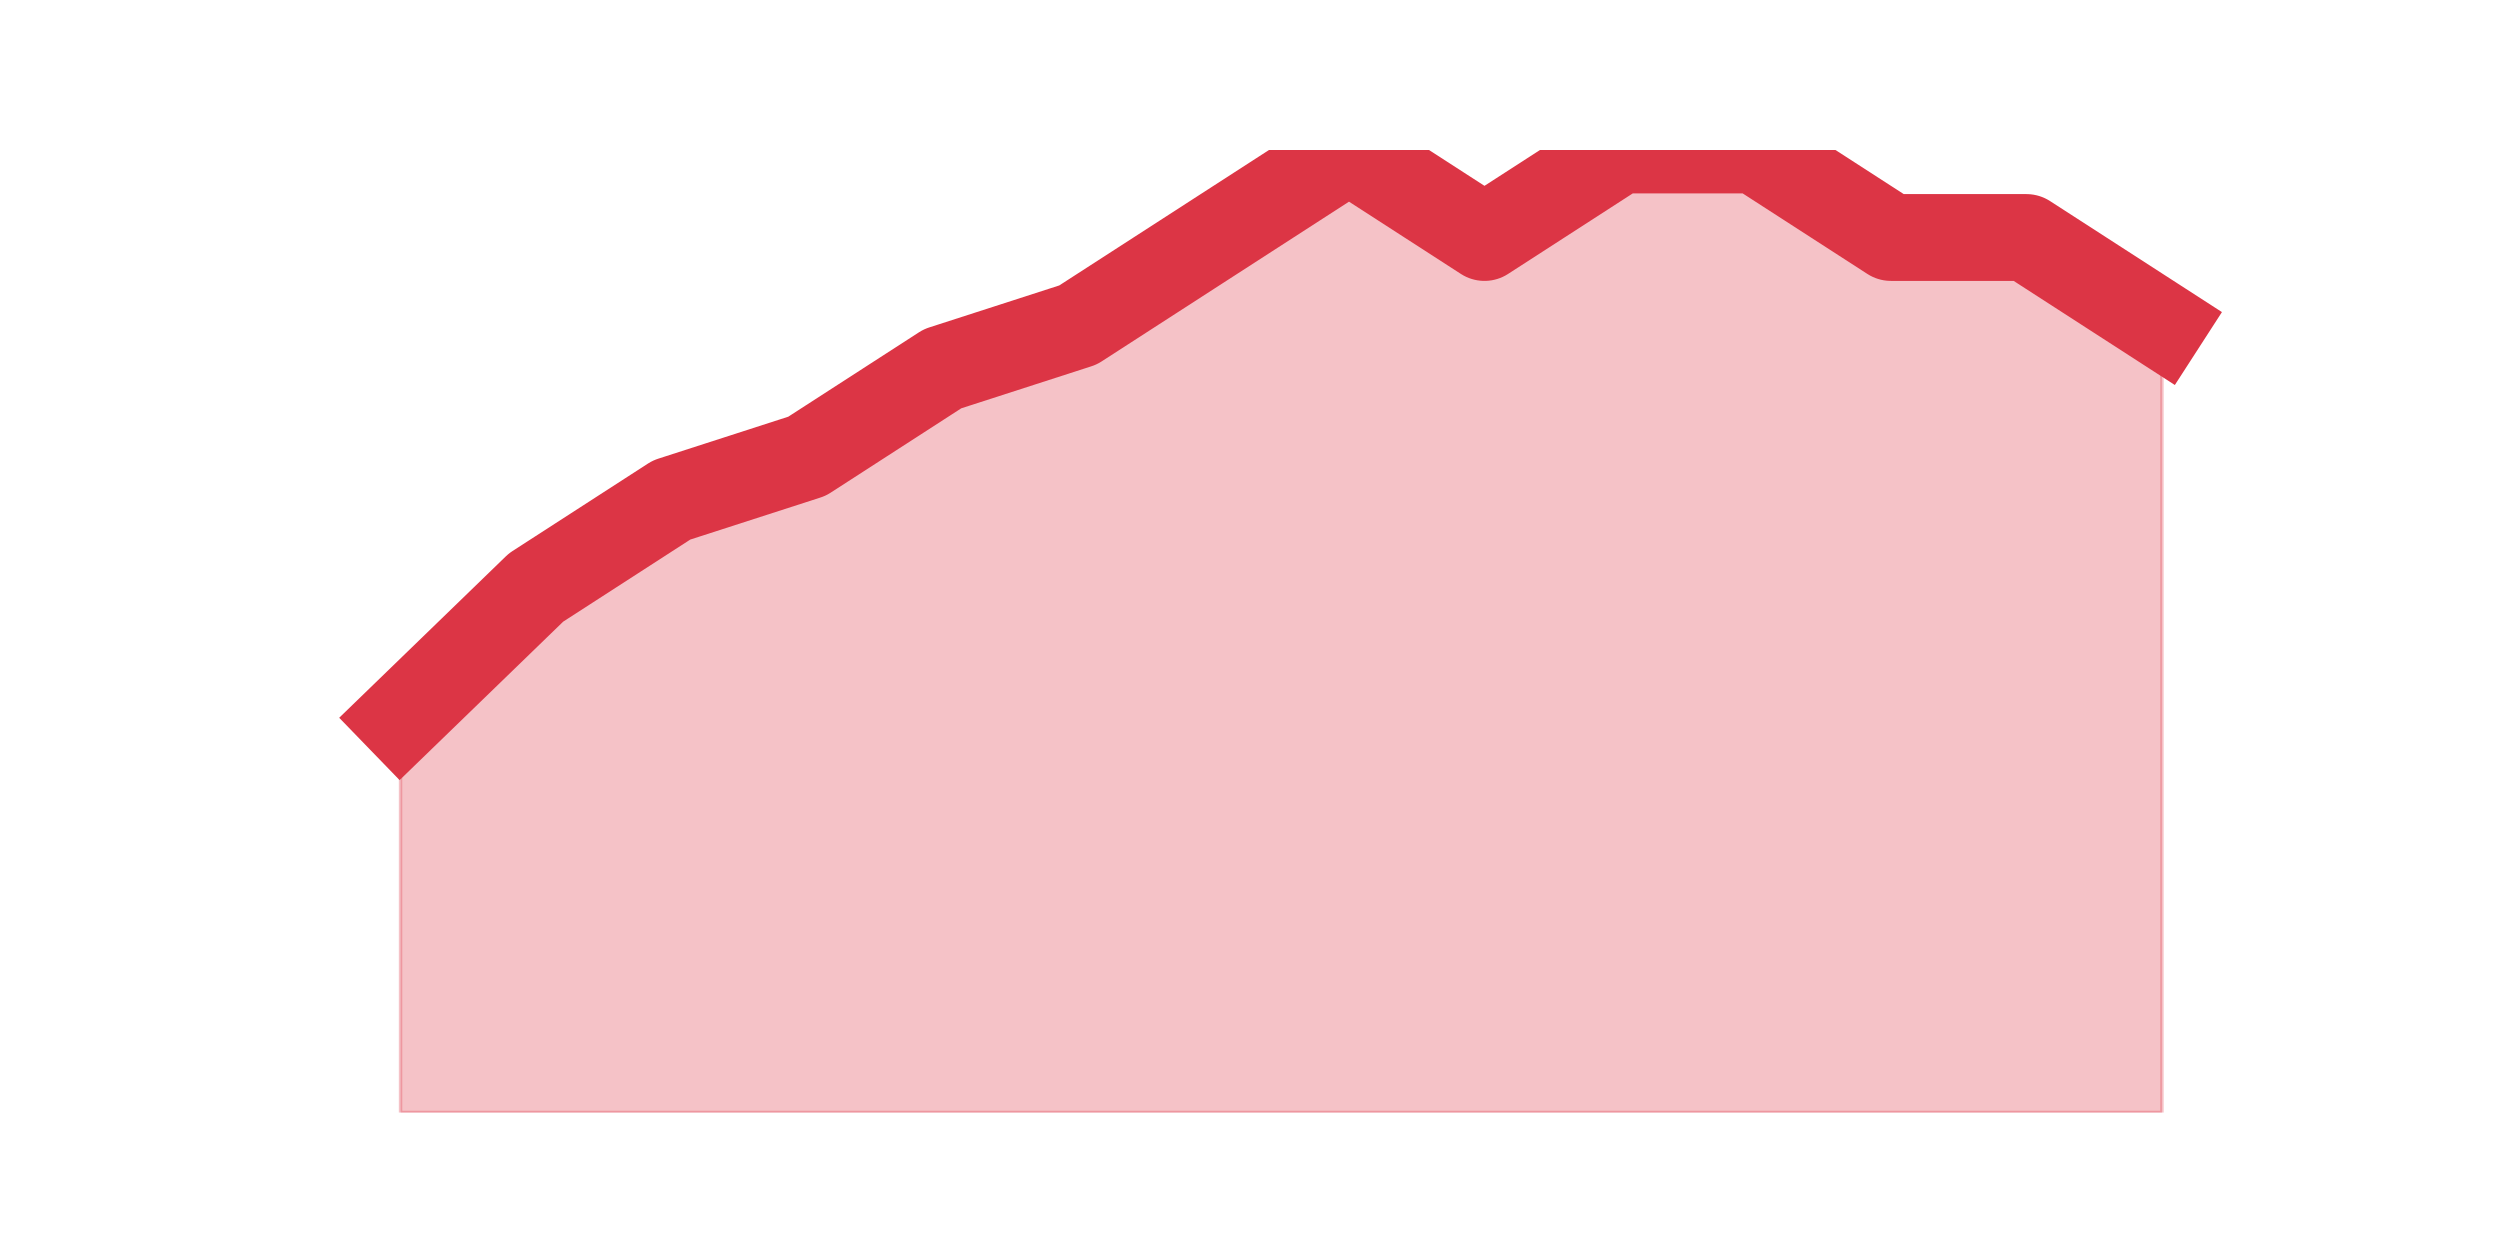
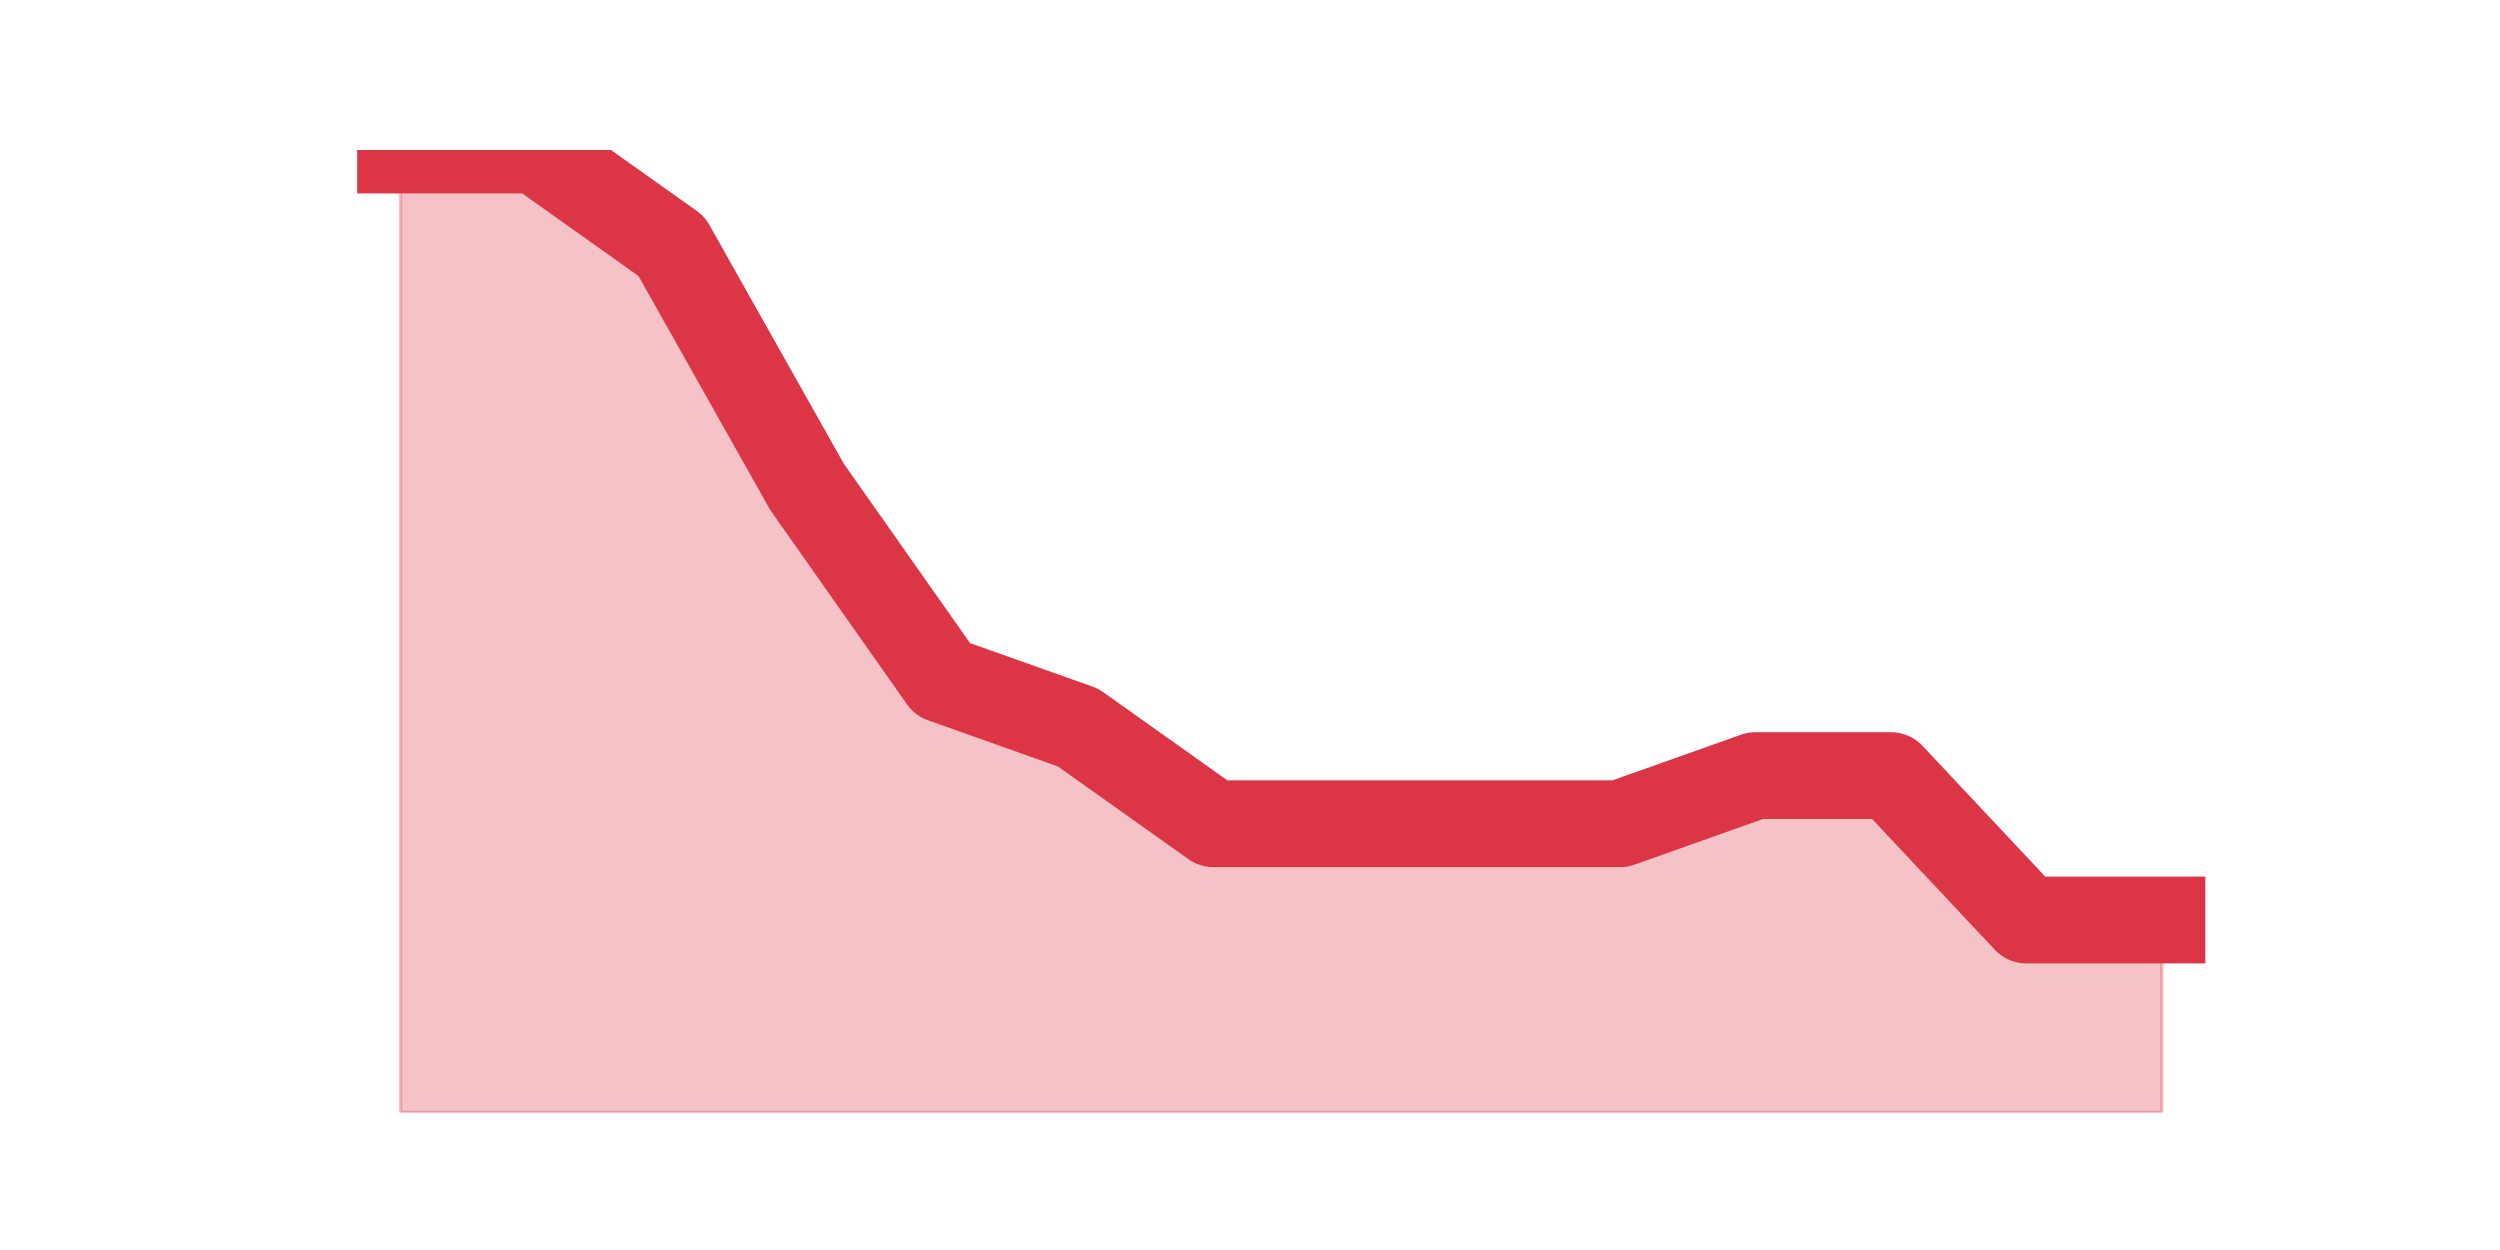
<svg xmlns="http://www.w3.org/2000/svg" xmlns:xlink="http://www.w3.org/1999/xlink" height="360pt" version="1.1" viewBox="0 0 720 360" width="720pt">
  <defs>
    <style type="text/css">*{stroke-linecap:butt;stroke-linejoin:round;}</style>
  </defs>
  <g id="figure_1">
    <g id="patch_1">
      <path d="M 0 360  L 720 360  L 720 0  L 0 0  z " style="fill:none;" />
    </g>
    <g id="axes_1">
      <g id="matplotlib.axis_1" />
      <g id="matplotlib.axis_2" />
      <g id="PolyCollection_1">
        <defs>
-           <path d="M 115.364 -153  L 115.364 -39.6  L 154.385 -39.6  L 193.406 -39.6  L 232.427 -39.6  L 271.448 -39.6  L 310.469 -39.6  L 349.49 -39.6  L 388.51 -39.6  L 427.531 -39.6  L 466.552 -39.6  L 505.573 -39.6  L 544.594 -39.6  L 583.615 -39.6  L 622.636 -39.6  L 622.636 -266.4  L 622.636 -266.4  L 583.615 -291.6  L 544.594 -291.6  L 505.573 -316.8  L 466.552 -316.8  L 427.531 -291.6  L 388.51 -316.8  L 349.49 -291.6  L 310.469 -266.4  L 271.448 -253.8  L 232.427 -228.6  L 193.406 -216  L 154.385 -190.8  L 115.364 -153  z " id="m0dc82b4a97" style="stroke:#dc3545;stroke-opacity:0.3;" />
+           <path d="M 115.364 -316.8  L 115.364 -39.6  L 154.385 -39.6  L 193.406 -39.6  L 232.427 -39.6  L 271.448 -39.6  L 310.469 -39.6  L 349.49 -39.6  L 388.51 -39.6  L 427.531 -39.6  L 466.552 -39.6  L 505.573 -39.6  L 544.594 -39.6  L 583.615 -39.6  L 622.636 -39.6  L 622.636 -95.04  L 622.636 -95.04  L 583.615 -95.04  L 544.594 -136.62  L 505.573 -136.62  L 466.552 -122.76  L 427.531 -122.76  L 388.51 -122.76  L 349.49 -122.76  L 310.469 -150.48  L 271.448 -164.34  L 232.427 -219.78  L 193.406 -289.08  L 154.385 -316.8  L 115.364 -316.8  z " id="me04a00bbae" style="stroke:#dc3545;stroke-opacity:0.3;" />
        </defs>
-         <g clip-path="url(#pa822e05296)">
-           <use style="fill:#dc3545;fill-opacity:0.3;stroke:#dc3545;stroke-opacity:0.3;" x="0" xlink:href="#m0dc82b4a97" y="360" />
+         <g clip-path="url(#p8fe6c060bf)">
+           <use style="fill:#dc3545;fill-opacity:0.3;stroke:#dc3545;stroke-opacity:0.3;" x="0" xlink:href="#me04a00bbae" y="360" />
        </g>
      </g>
      <g id="line2d_1">
-         <path clip-path="url(#pa822e05296)" d="M 115.364 207  L 154.385 169.2  L 193.406 144  L 232.427 131.4  L 271.448 106.2  L 310.469 93.6  L 349.49 68.4  L 388.51 43.2  L 427.531 68.4  L 466.552 43.2  L 505.573 43.2  L 544.594 68.4  L 583.615 68.4  L 622.636 93.6  " style="fill:none;stroke:#dc3545;stroke-linecap:square;stroke-width:25;" />
+         <path clip-path="url(#p8fe6c060bf)" d="M 115.364 43.2  L 154.385 43.2  L 193.406 70.92  L 232.427 140.22  L 271.448 195.66  L 310.469 209.52  L 349.49 237.24  L 388.51 237.24  L 427.531 237.24  L 466.552 237.24  L 505.573 223.38  L 544.594 223.38  L 583.615 264.96  L 622.636 264.96  " style="fill:none;stroke:#dc3545;stroke-linecap:square;stroke-width:25;" />
      </g>
    </g>
  </g>
  <defs>
-     <clipPath id="pa822e05296">
+     <clipPath id="p8fe6c060bf">
      <rect height="277.2" width="558" x="90" y="43.2" />
    </clipPath>
  </defs>
</svg>
